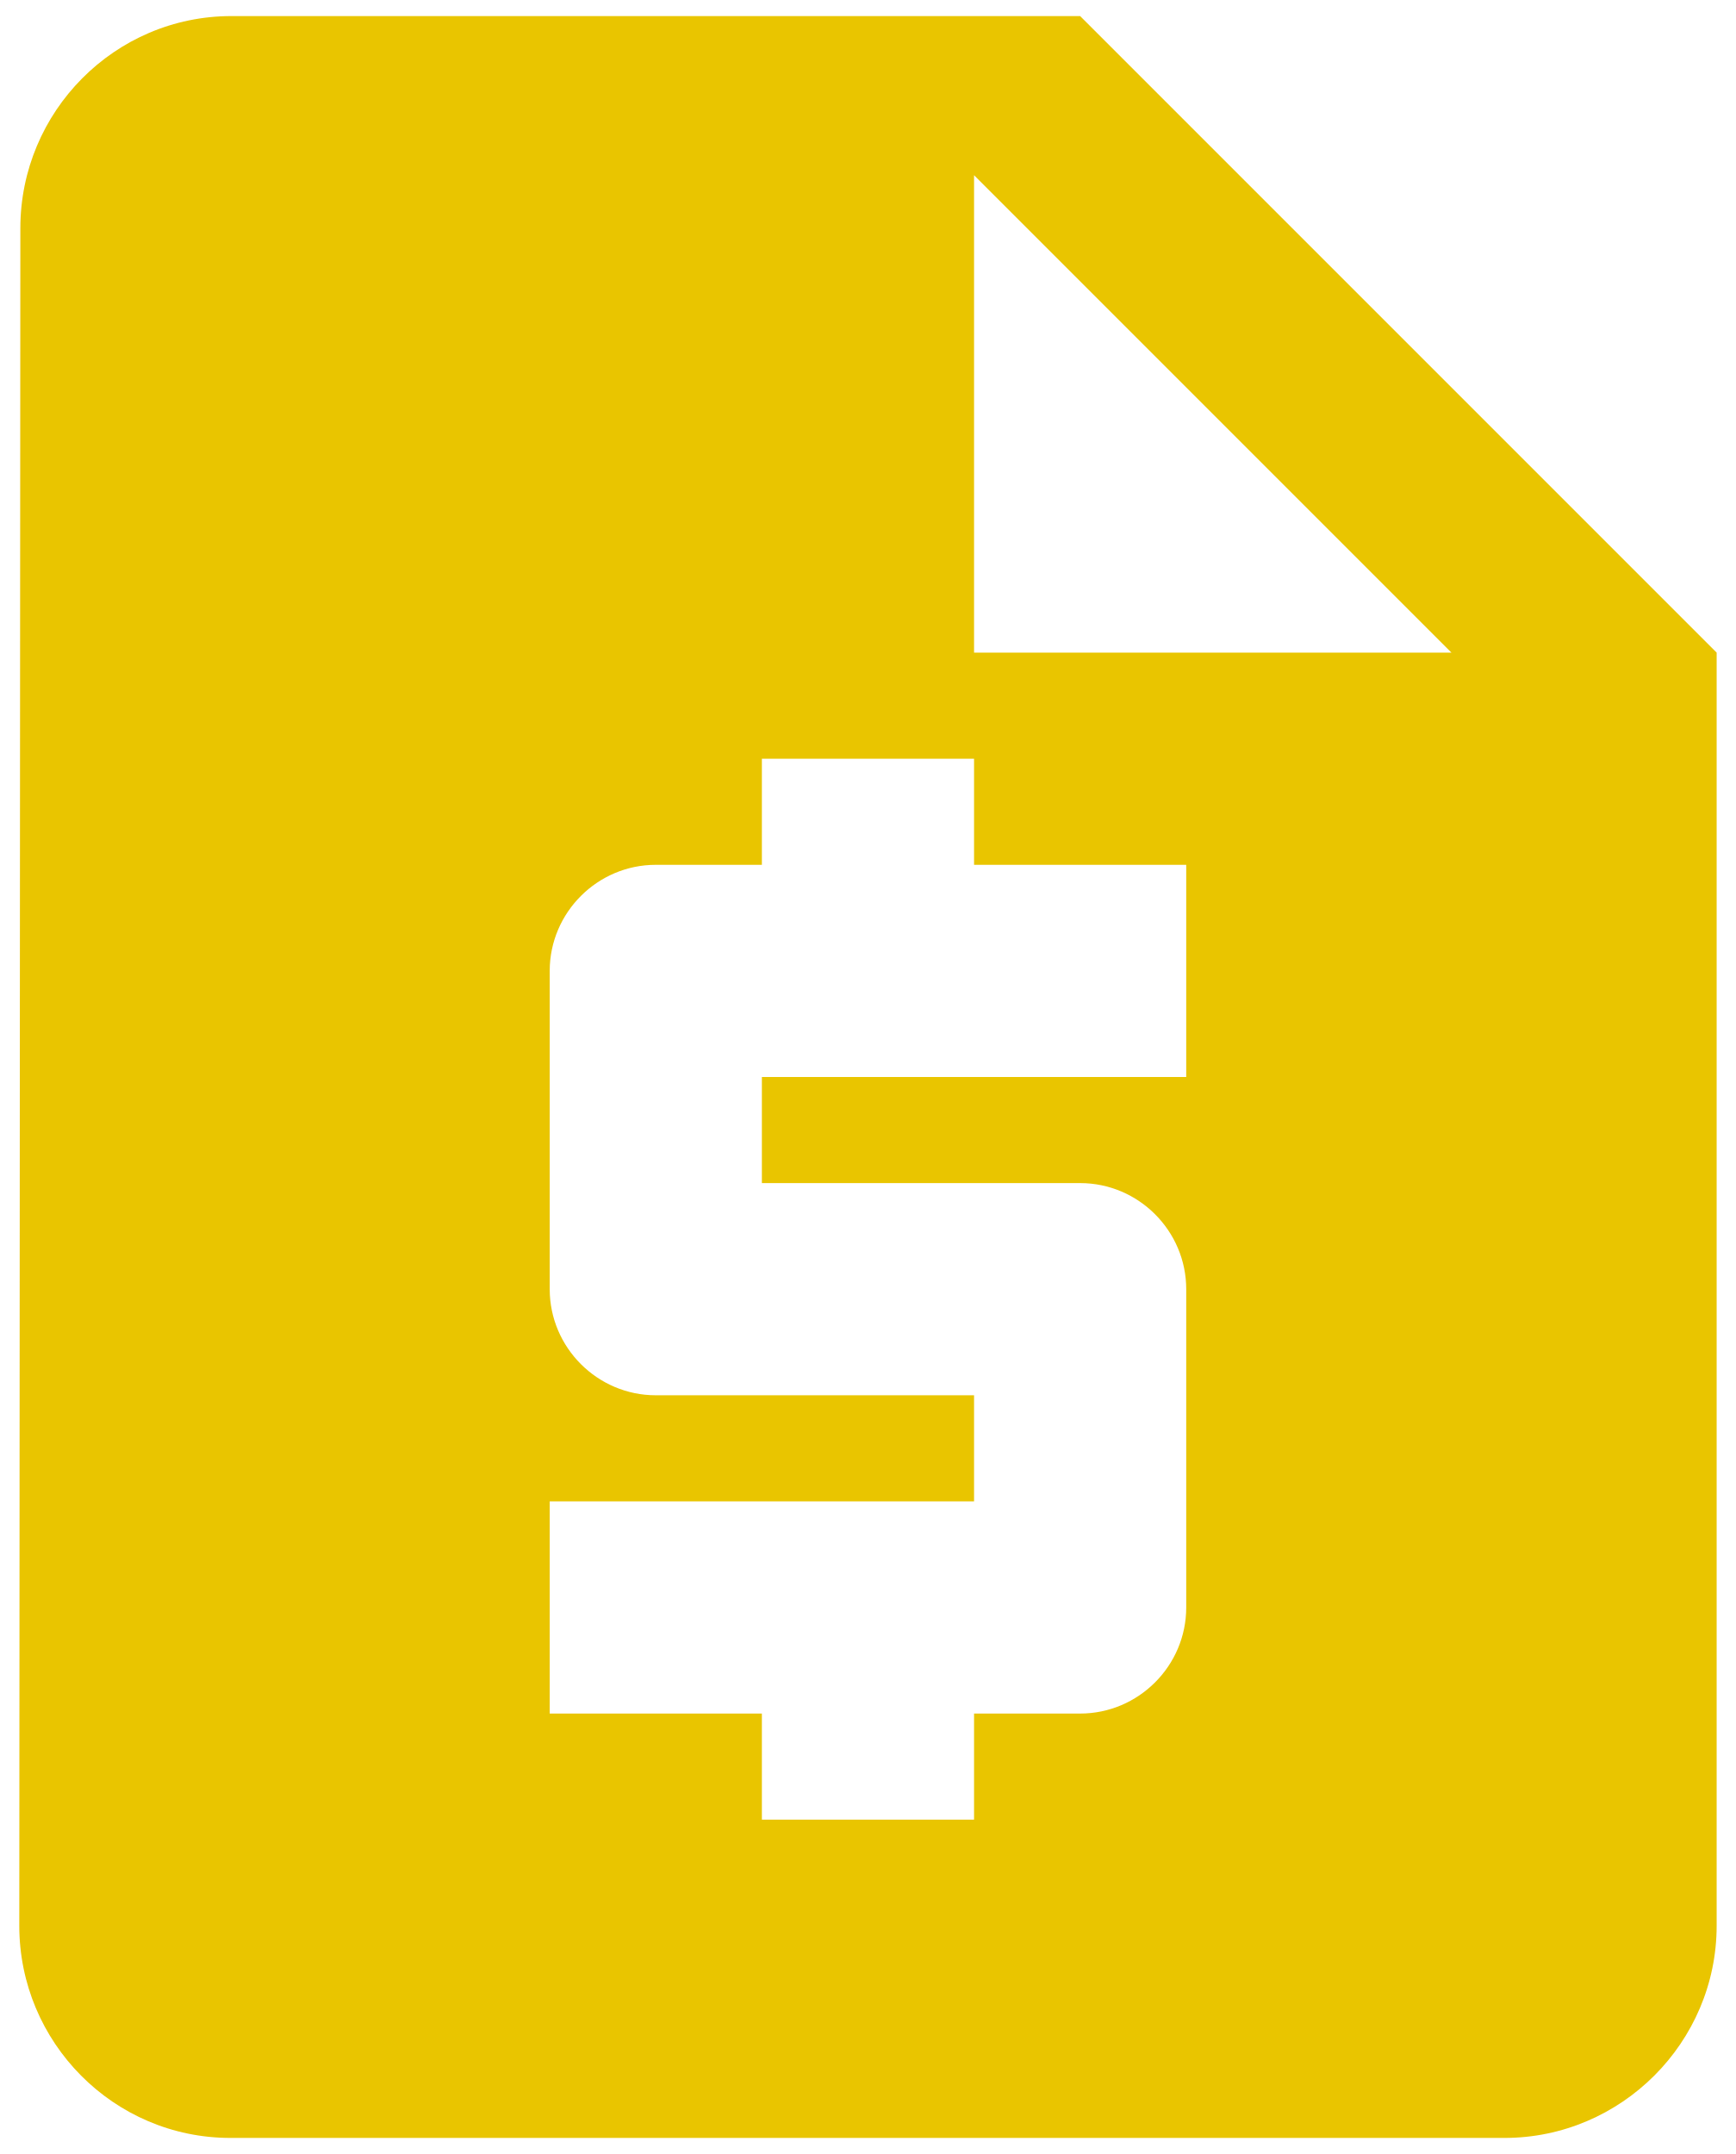
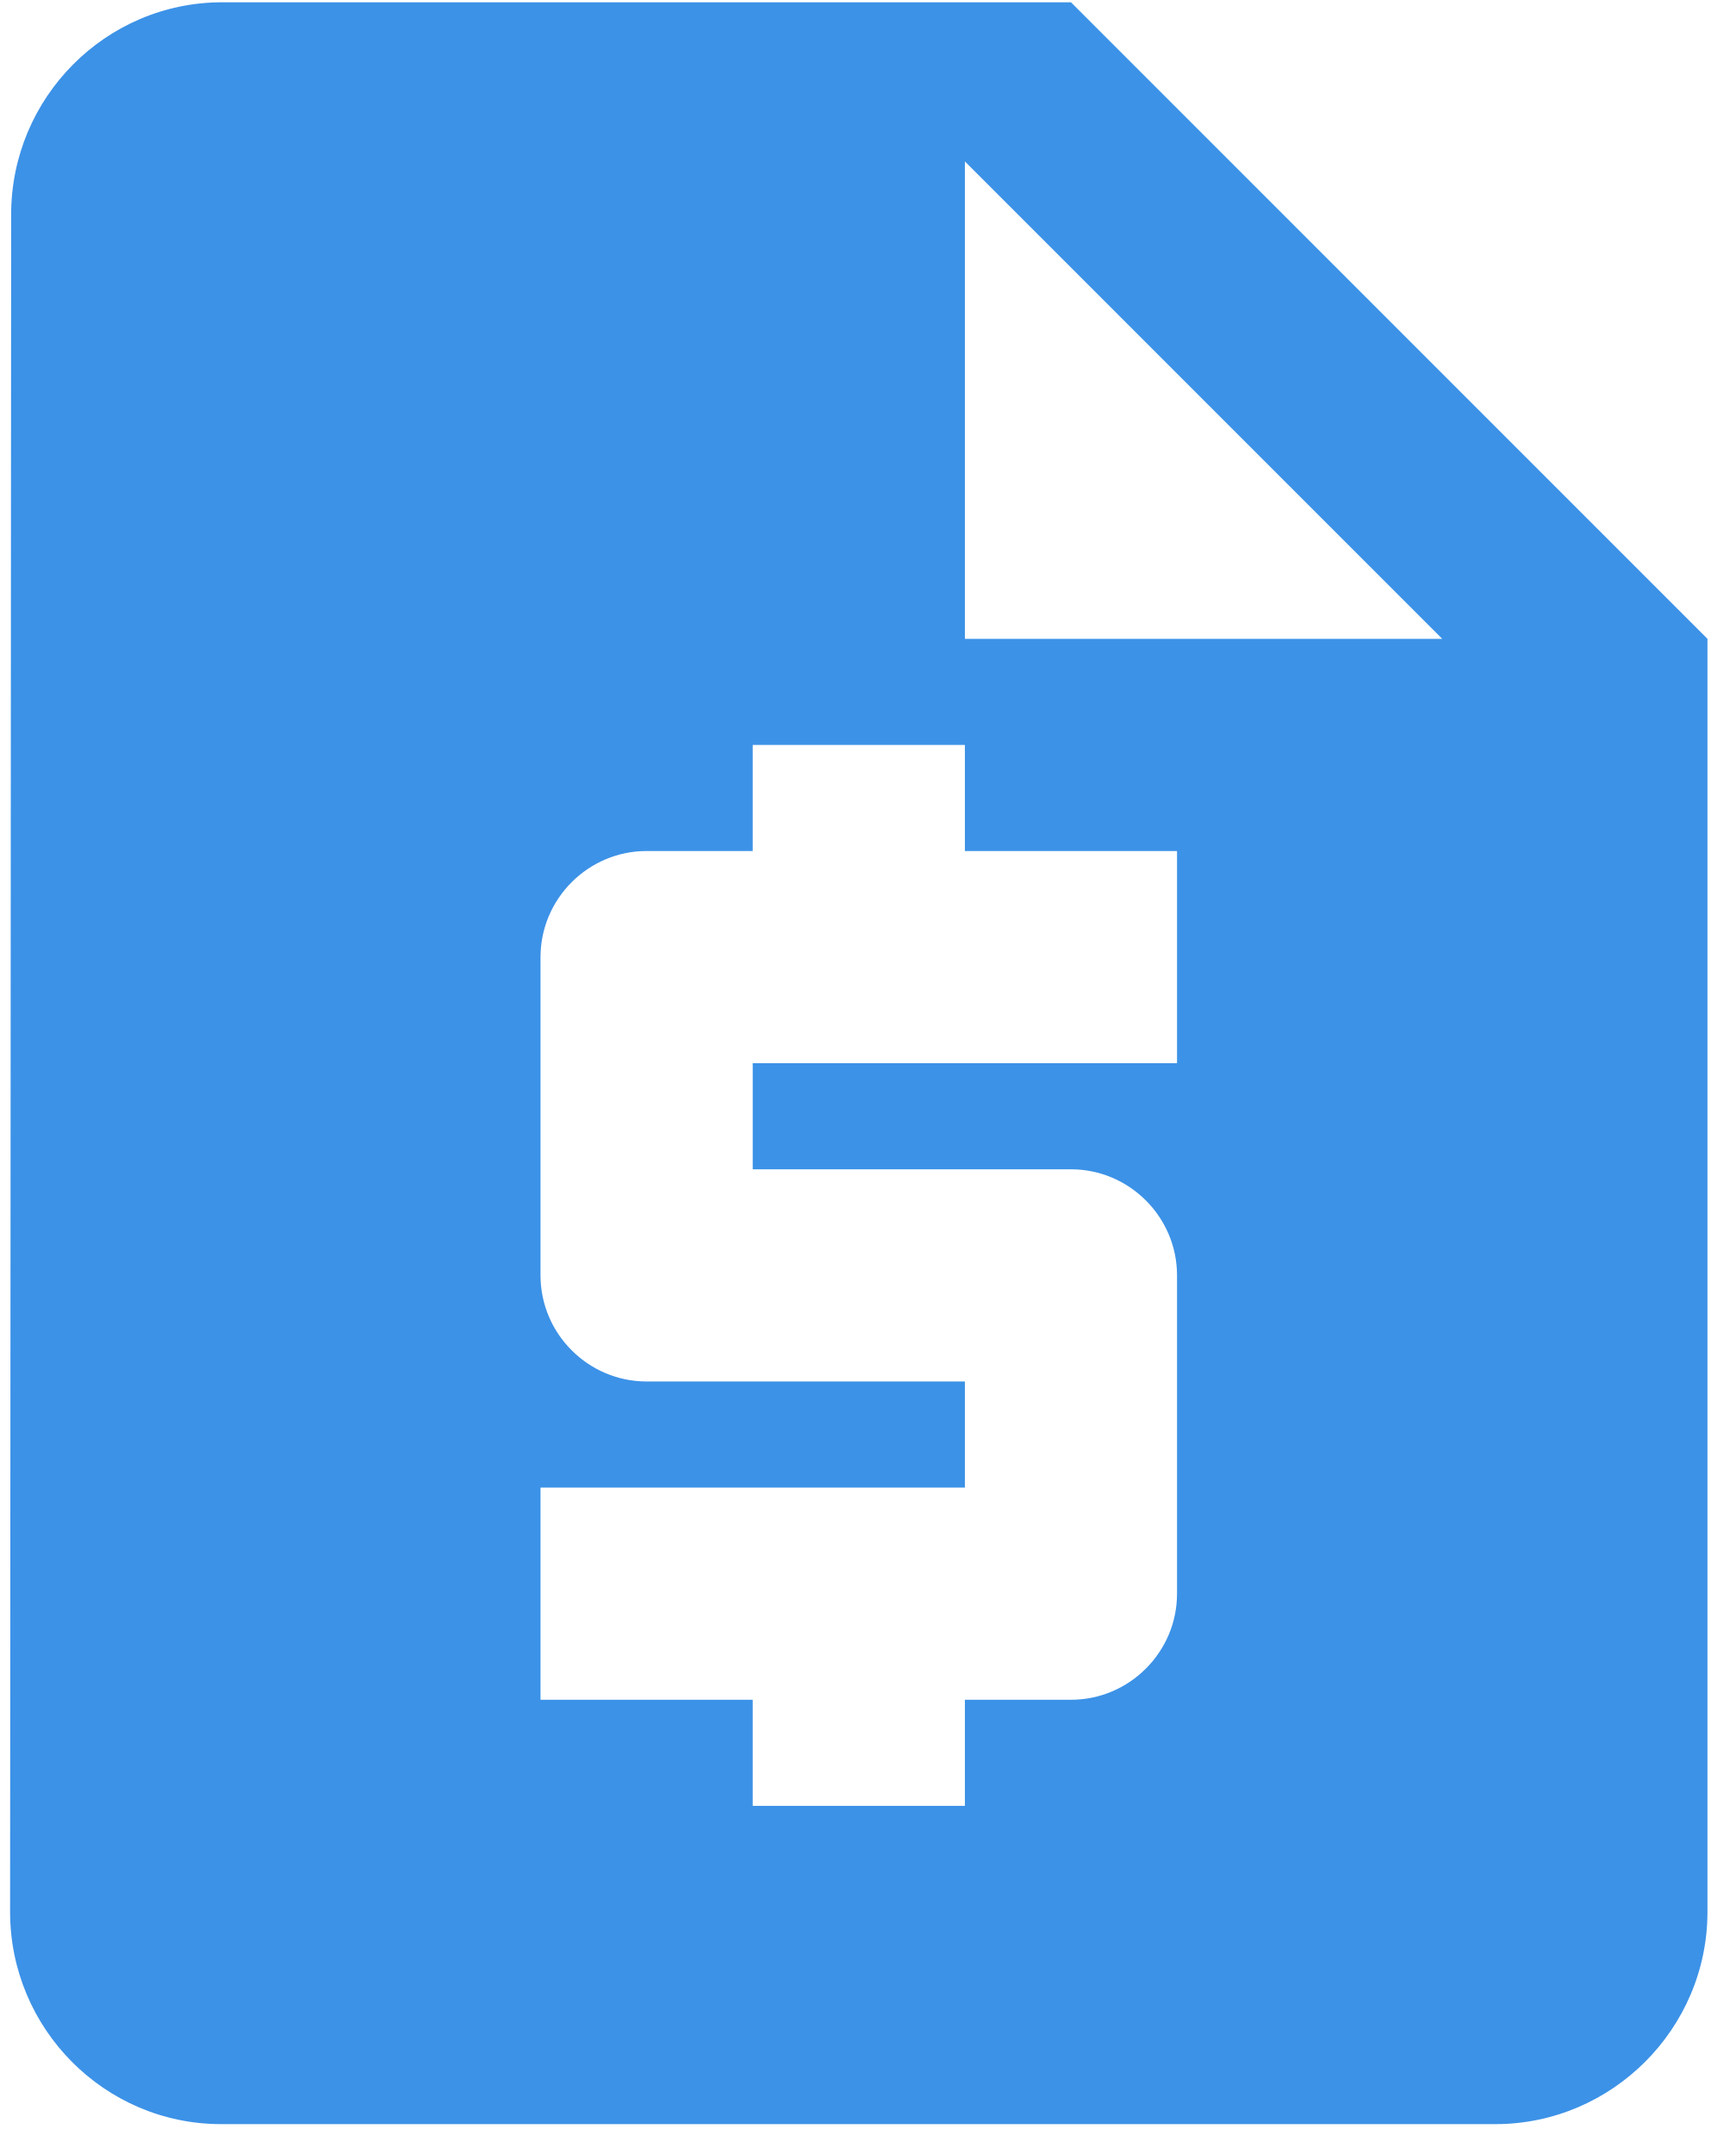
<svg xmlns="http://www.w3.org/2000/svg" width="54" height="67" viewBox="0 0 54 67" fill="none">
-   <path d="M33.6 0.5H7.2C3.57 0.5 0.633 3.47 0.633 7.1L0.6 59.9C0.6 63.53 3.537 66.5 7.167 66.5H46.8C50.43 66.5 53.4 63.53 53.4 59.9V20.3L33.6 0.5ZM36.9 33.5H23.7V36.8H33.6C35.415 36.8 36.9 38.285 36.9 40.1V50C36.9 51.815 35.415 53.3 33.6 53.3H30.3V56.6H23.7V53.3H17.1V46.7H30.3V43.4H20.4C18.585 43.4 17.1 41.915 17.1 40.1V30.2C17.1 28.385 18.585 26.9 20.4 26.9H23.7V23.6H30.3V26.9H36.9V33.5ZM30.3 20.3V5.45L45.15 20.3H30.3Z" fill="#E9C500" />
+   <path d="M33.315 0.071H6.914C3.284 0.071 0.347 3.041 0.347 6.671L0.314 59.471C0.314 63.101 3.251 66.071 6.881 66.071H46.514C50.145 66.071 53.114 63.101 53.114 59.471V19.871L33.315 0.071ZM36.614 33.071H23.415V36.371H33.315C35.13 36.371 36.614 37.856 36.614 39.671V49.571C36.614 51.386 35.13 52.871 33.315 52.871H30.015V56.171H23.415V52.871H16.814V46.271H30.015V42.971H20.114C18.299 42.971 16.814 41.486 16.814 39.671V29.771C16.814 27.956 18.299 26.471 20.114 26.471H23.415V23.171H30.015V26.471H36.614V33.071ZM30.015 19.871V5.021L44.864 19.871H30.015Z" fill="#3C92E7" />
</svg>
